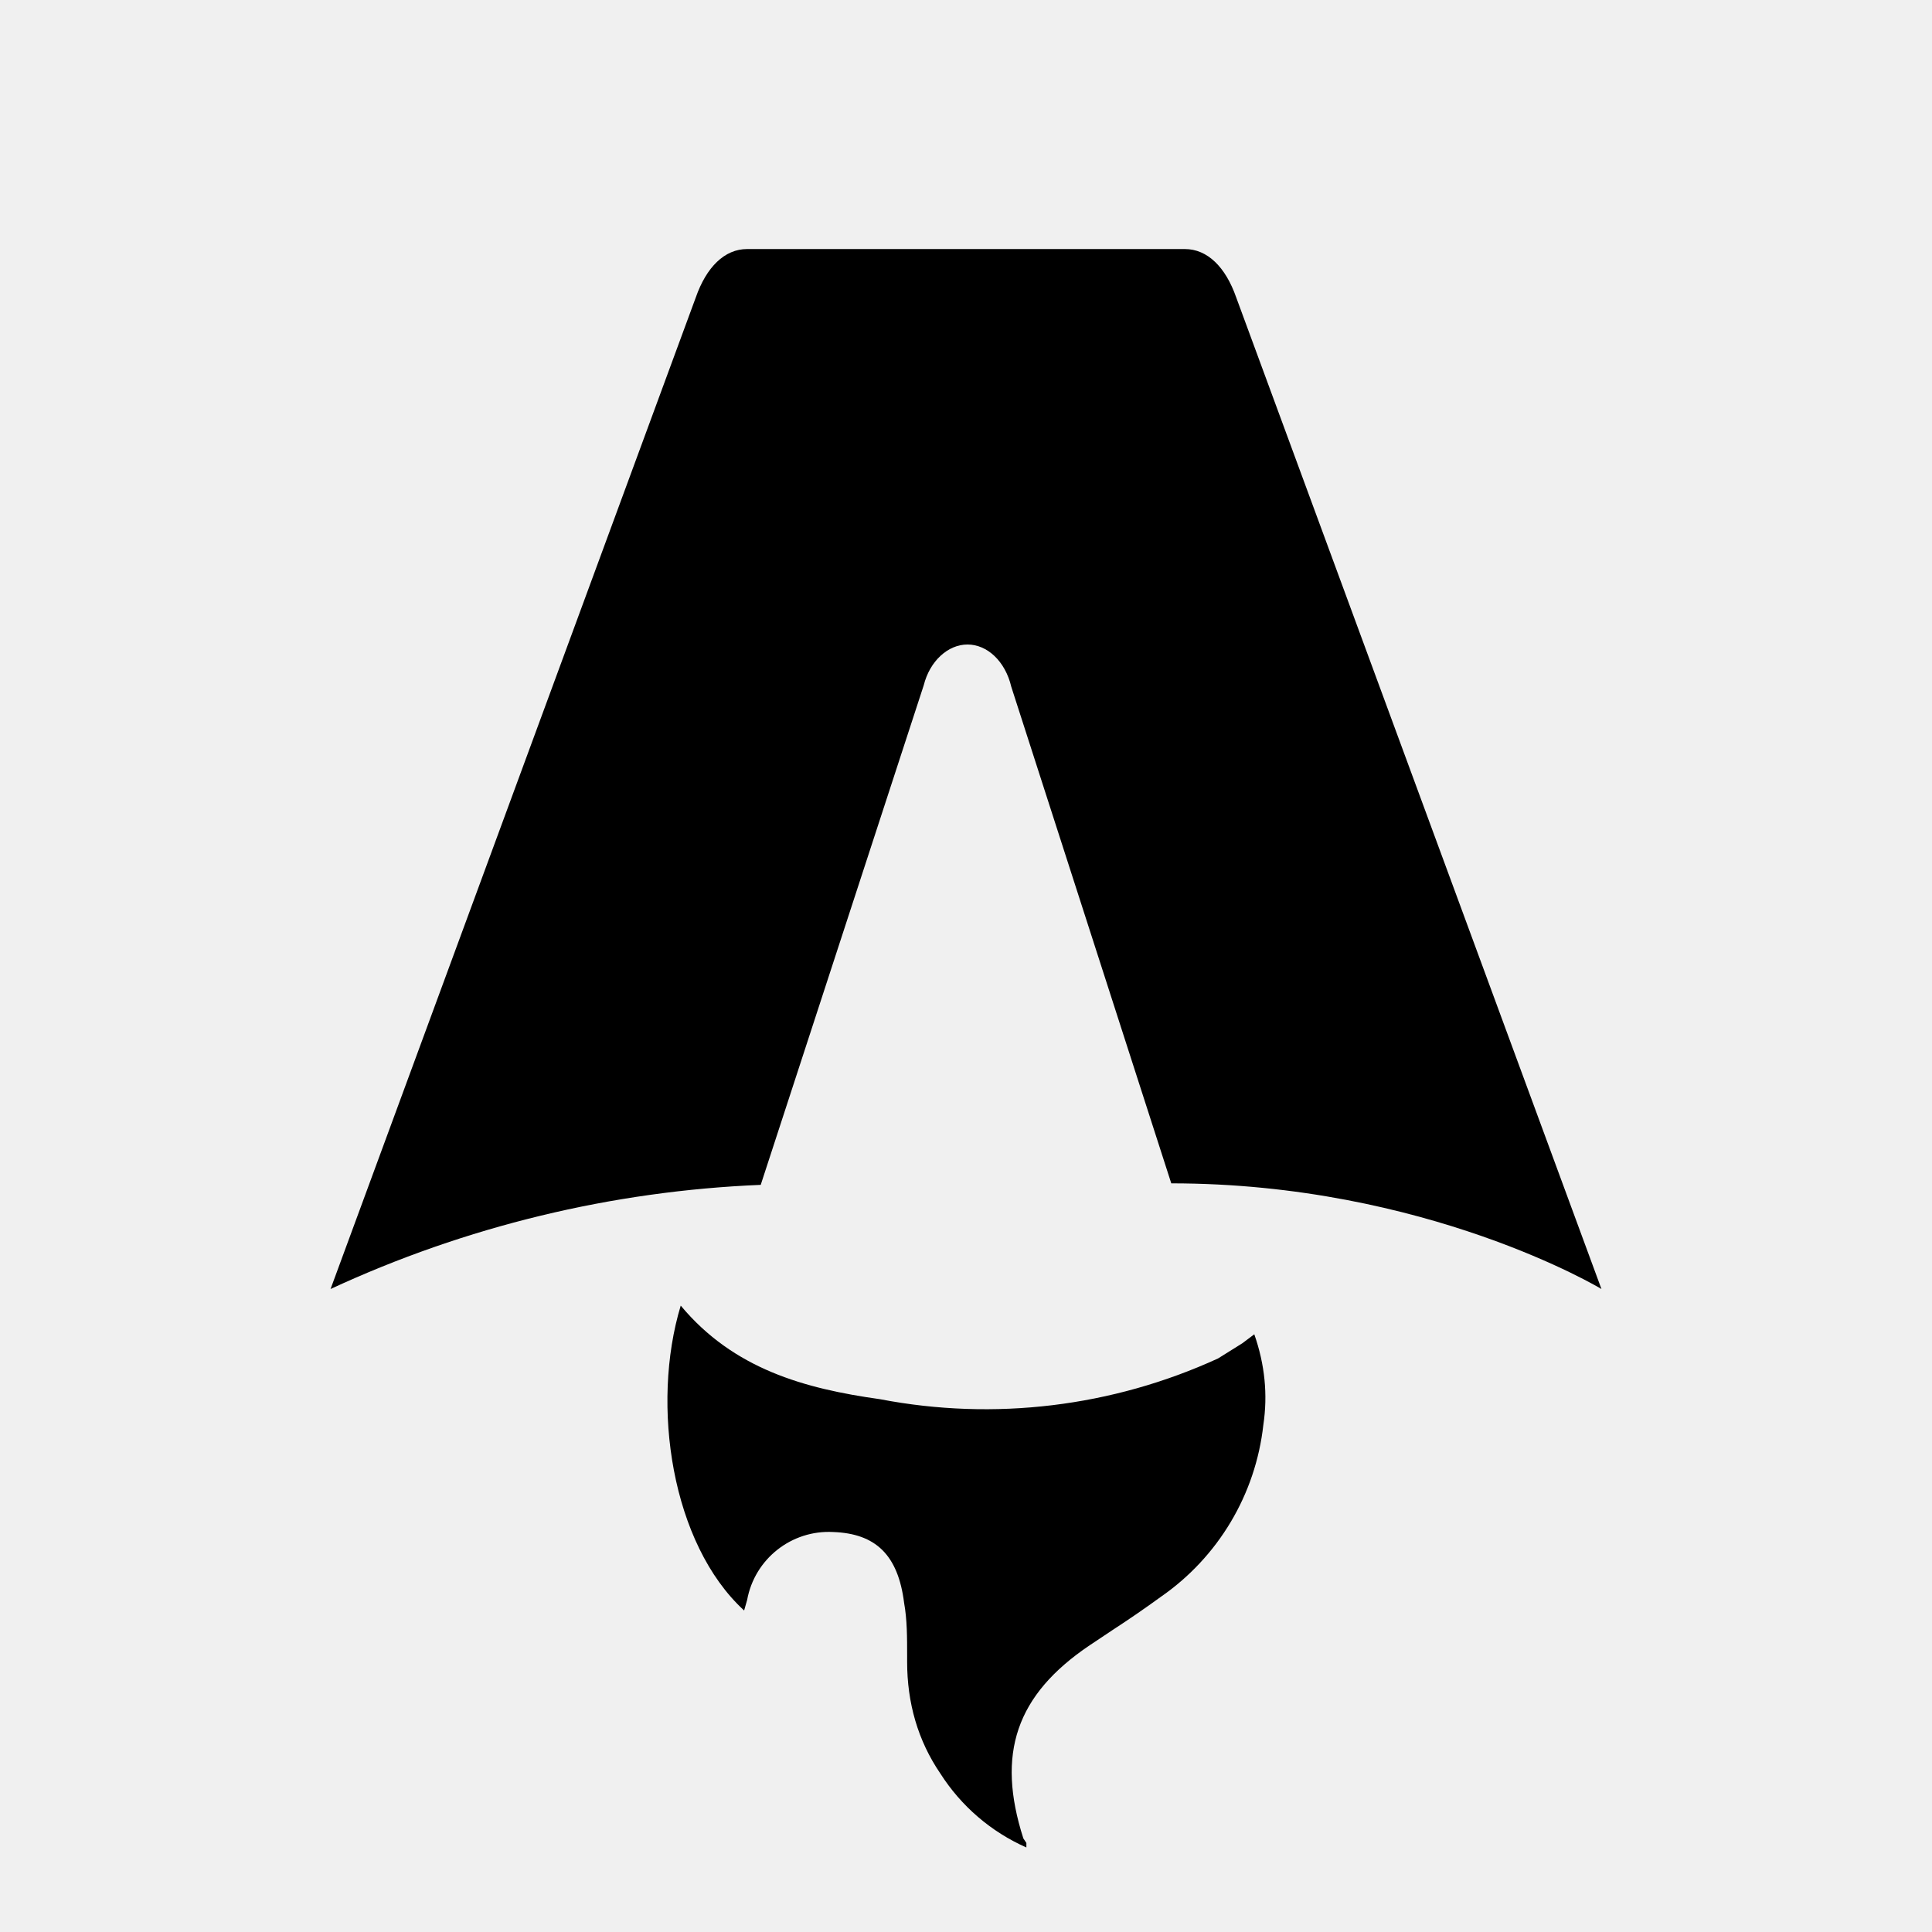
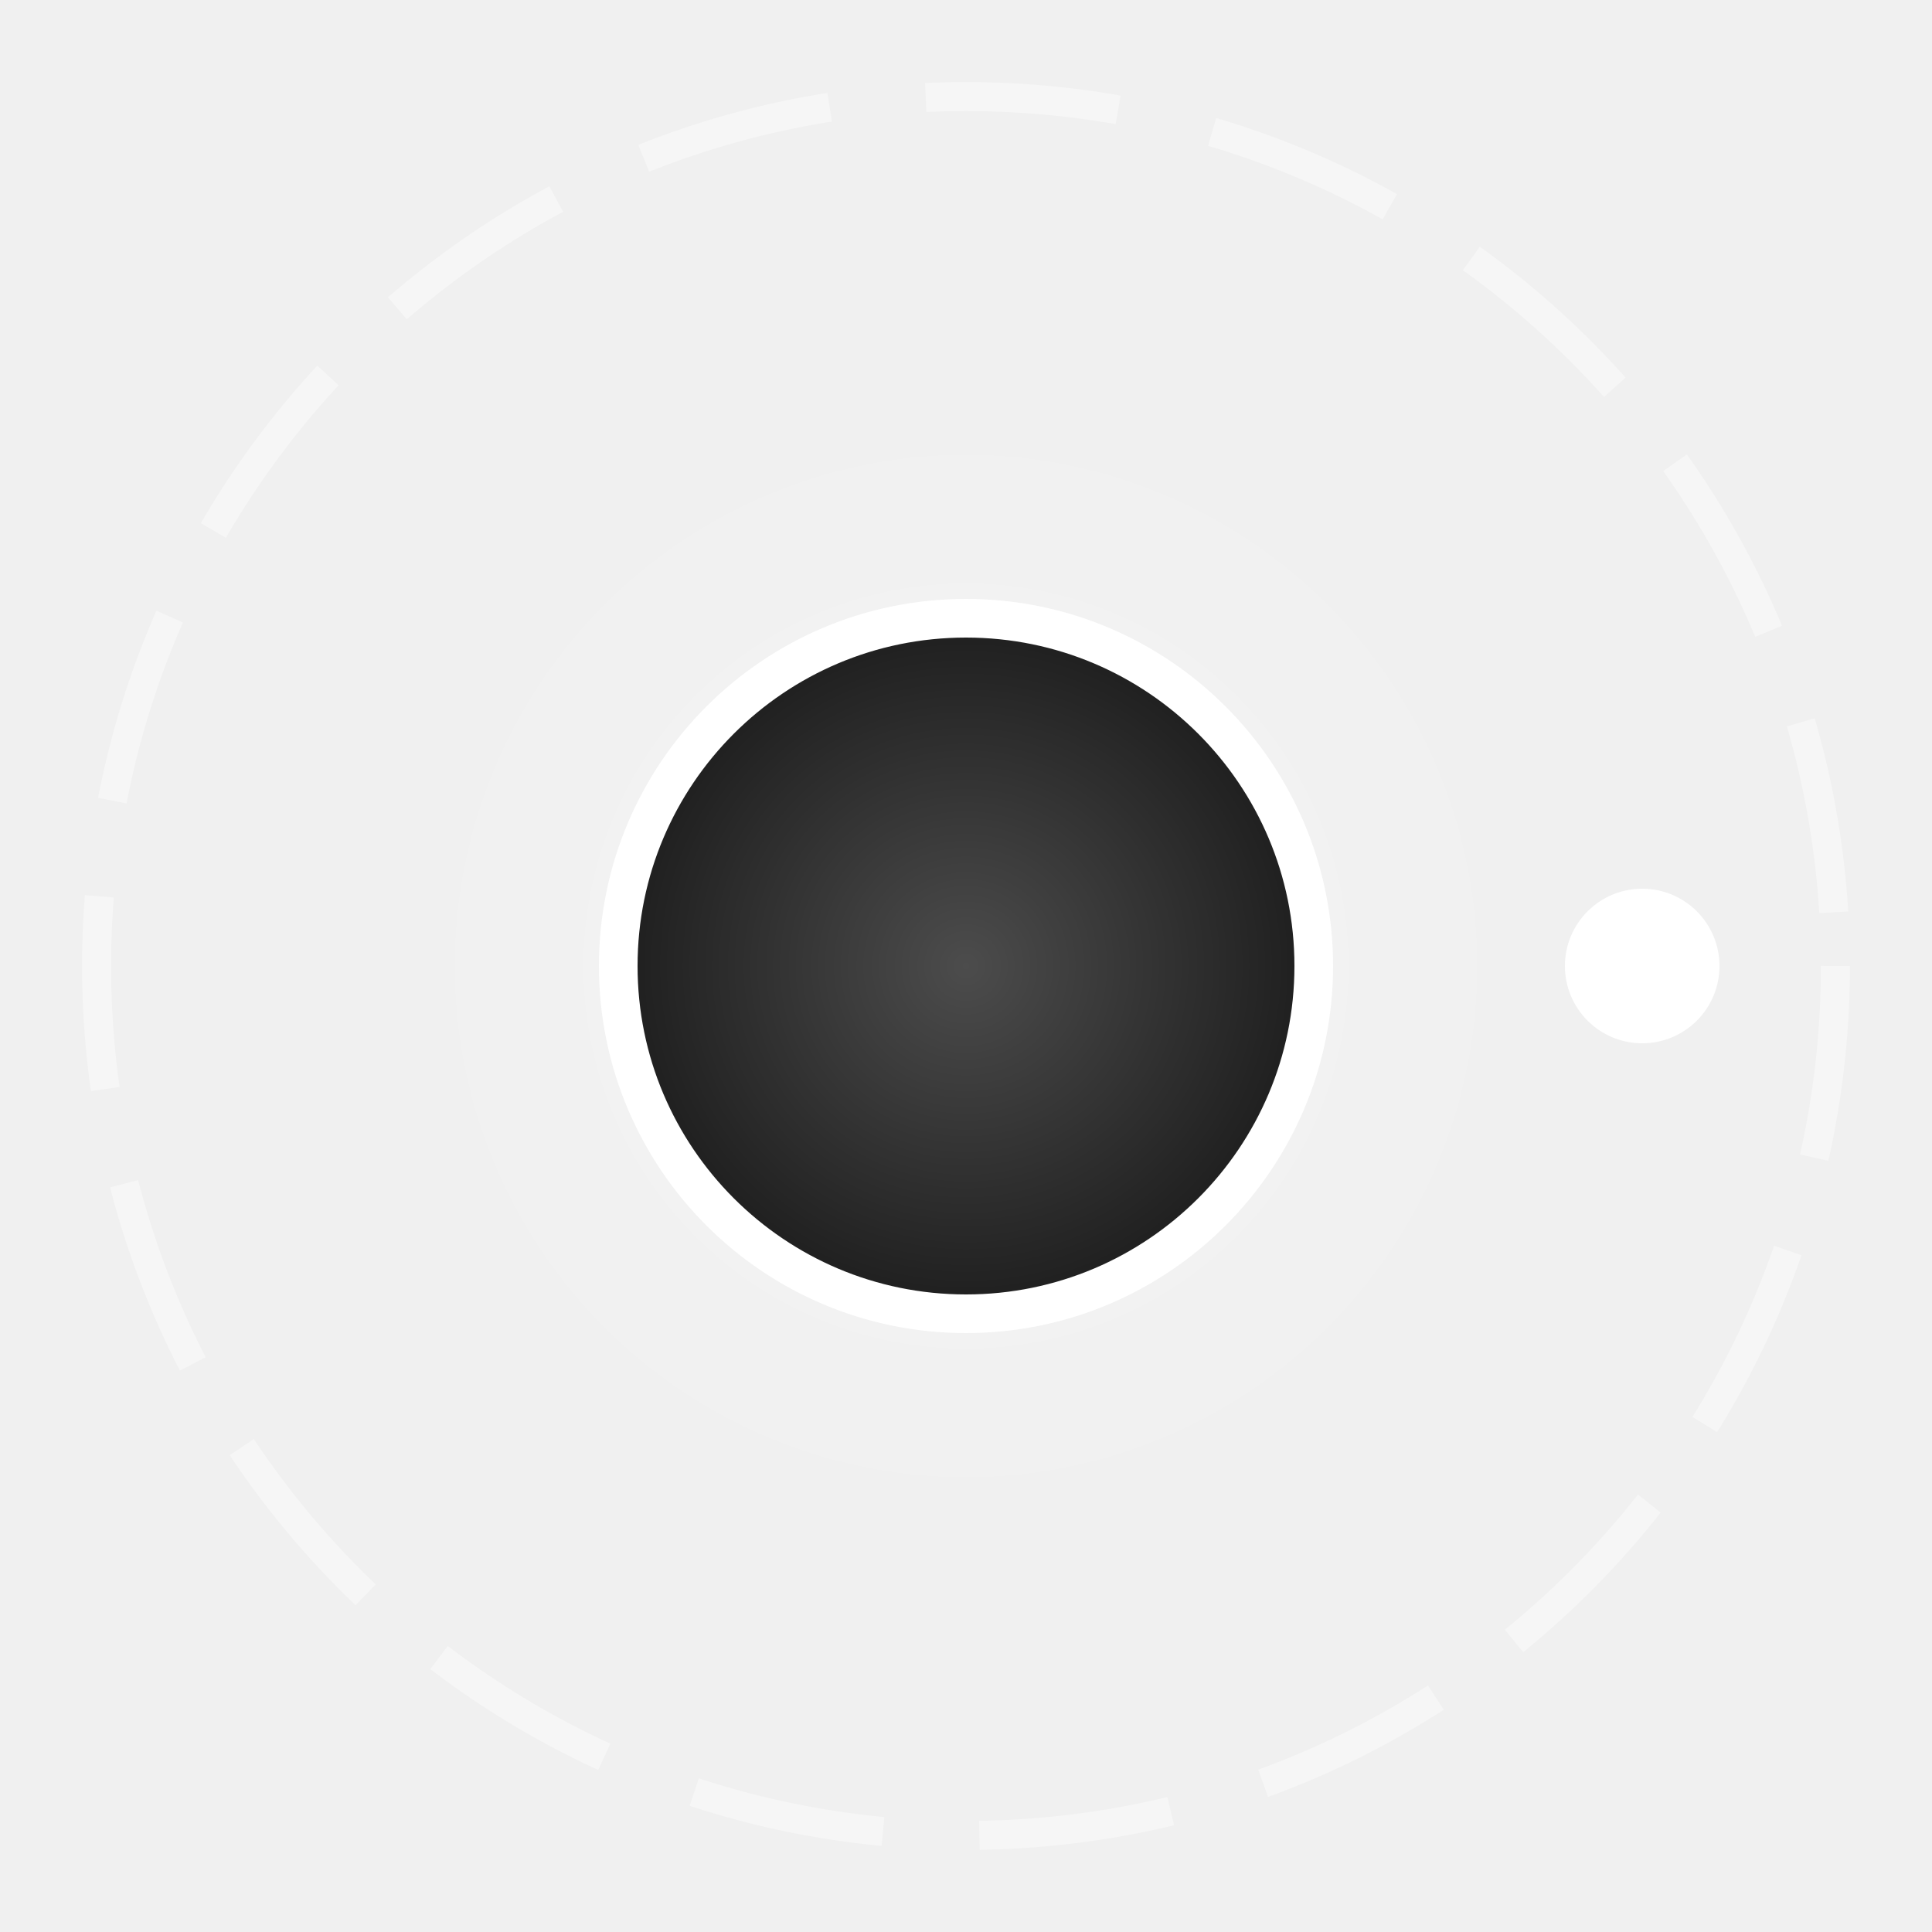
- <svg xmlns="http://www.w3.org/2000/svg" fill="none" viewBox="0 0 128 128">
-   <path d="M50.4 78.5a75.1 75.1 0 0 0-28.5 6.9l24.2-65.7c.7-2 1.9-3.2 3.4-3.2h29c1.5 0 2.7 1.2 3.4 3.2l24.2 65.7s-11.6-7-28.5-7L67 45.5c-.4-1.7-1.6-2.8-2.9-2.8-1.3 0-2.5 1.1-2.9 2.7L50.4 78.5Zm-1.1 28.2Zm-4.2-20.2c-2 6.6-.6 15.8 4.2 20.2a17.5 17.5 0 0 1 .2-.7 5.5 5.5 0 0 1 5.7-4.5c2.8.1 4.3 1.5 4.7 4.7.2 1.1.2 2.3.2 3.5v.4c0 2.7.7 5.2 2.2 7.4a13 13 0 0 0 5.7 4.9v-.3l-.2-.3c-1.8-5.6-.5-9.5 4.4-12.8l1.5-1a73 73 0 0 0 3.2-2.2 16 16 0 0 0 6.8-11.4c.3-2 .1-4-.6-6l-.8.6-1.6 1a37 37 0 0 1-22.4 2.7c-5-.7-9.7-2-13.2-6.2Z" />
-   <style>
-         path { fill: #000; }
-         @media (prefers-color-scheme: dark) {
-             path { fill: #FFF; }
-         }
-     </style>
+ <svg xmlns="http://www.w3.org/2000/svg" viewBox="0 0 100 100">
+   <defs>
+     <radialGradient id="star-glow" cx="50%" cy="50%" r="50%" fx="50%" fy="50%">
+       <stop offset="0%" style="stop-color:white;stop-opacity:1" />
+       <stop offset="100%" style="stop-color:white;stop-opacity:0" />
+     </radialGradient>
+   </defs>
+   <circle cx="50" cy="50" r="45" fill="none" stroke="white" stroke-width="1.5" stroke-dasharray="10 5" opacity="0.4" />
+   <circle cx="50" cy="50" r="18" fill="black" stroke="white" stroke-width="2" />
+   <circle cx="50" cy="50" r="30" fill="url(#star-glow)" opacity="0.3">
+     <animate attributeName="r" values="25;35;25" dur="4s" repeatCount="indefinite" />
+   </circle>
+   <circle cx="85" cy="50" r="4" fill="white">
+     <animateTransform attributeName="transform" type="rotate" from="0 50 50" to="360 50 50" dur="8s" repeatCount="indefinite" />
+   </circle>
</svg>
